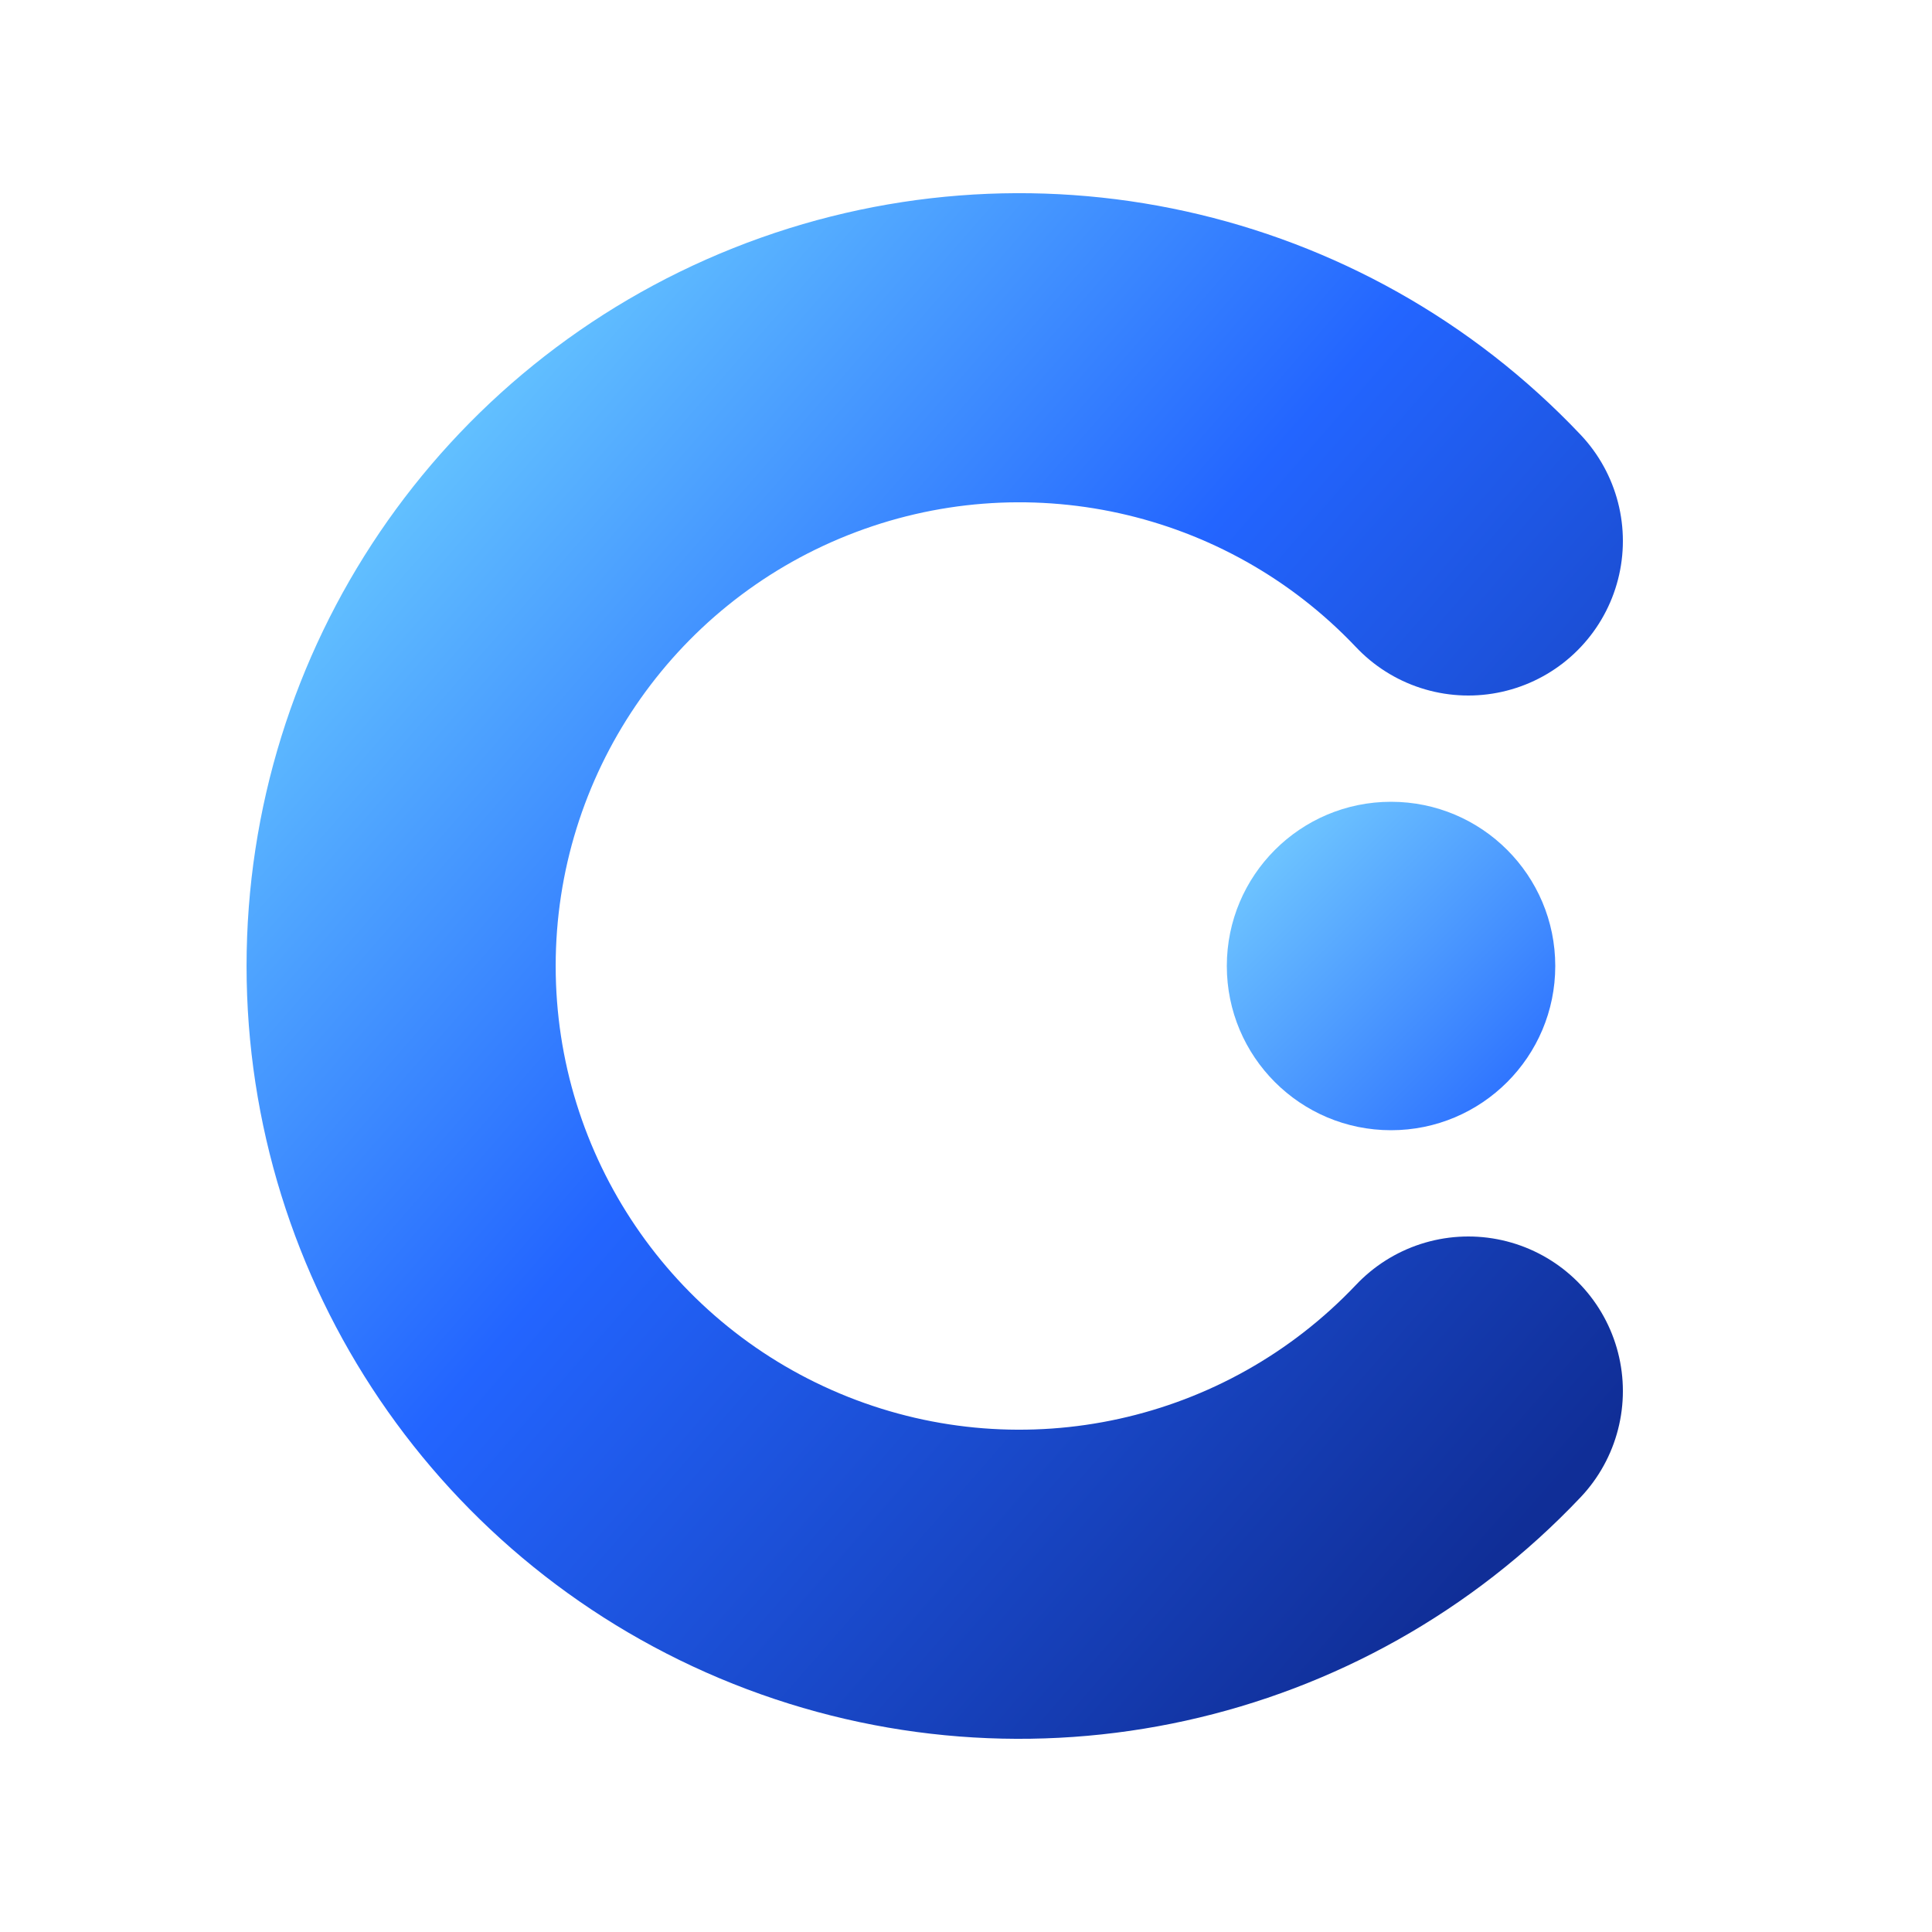
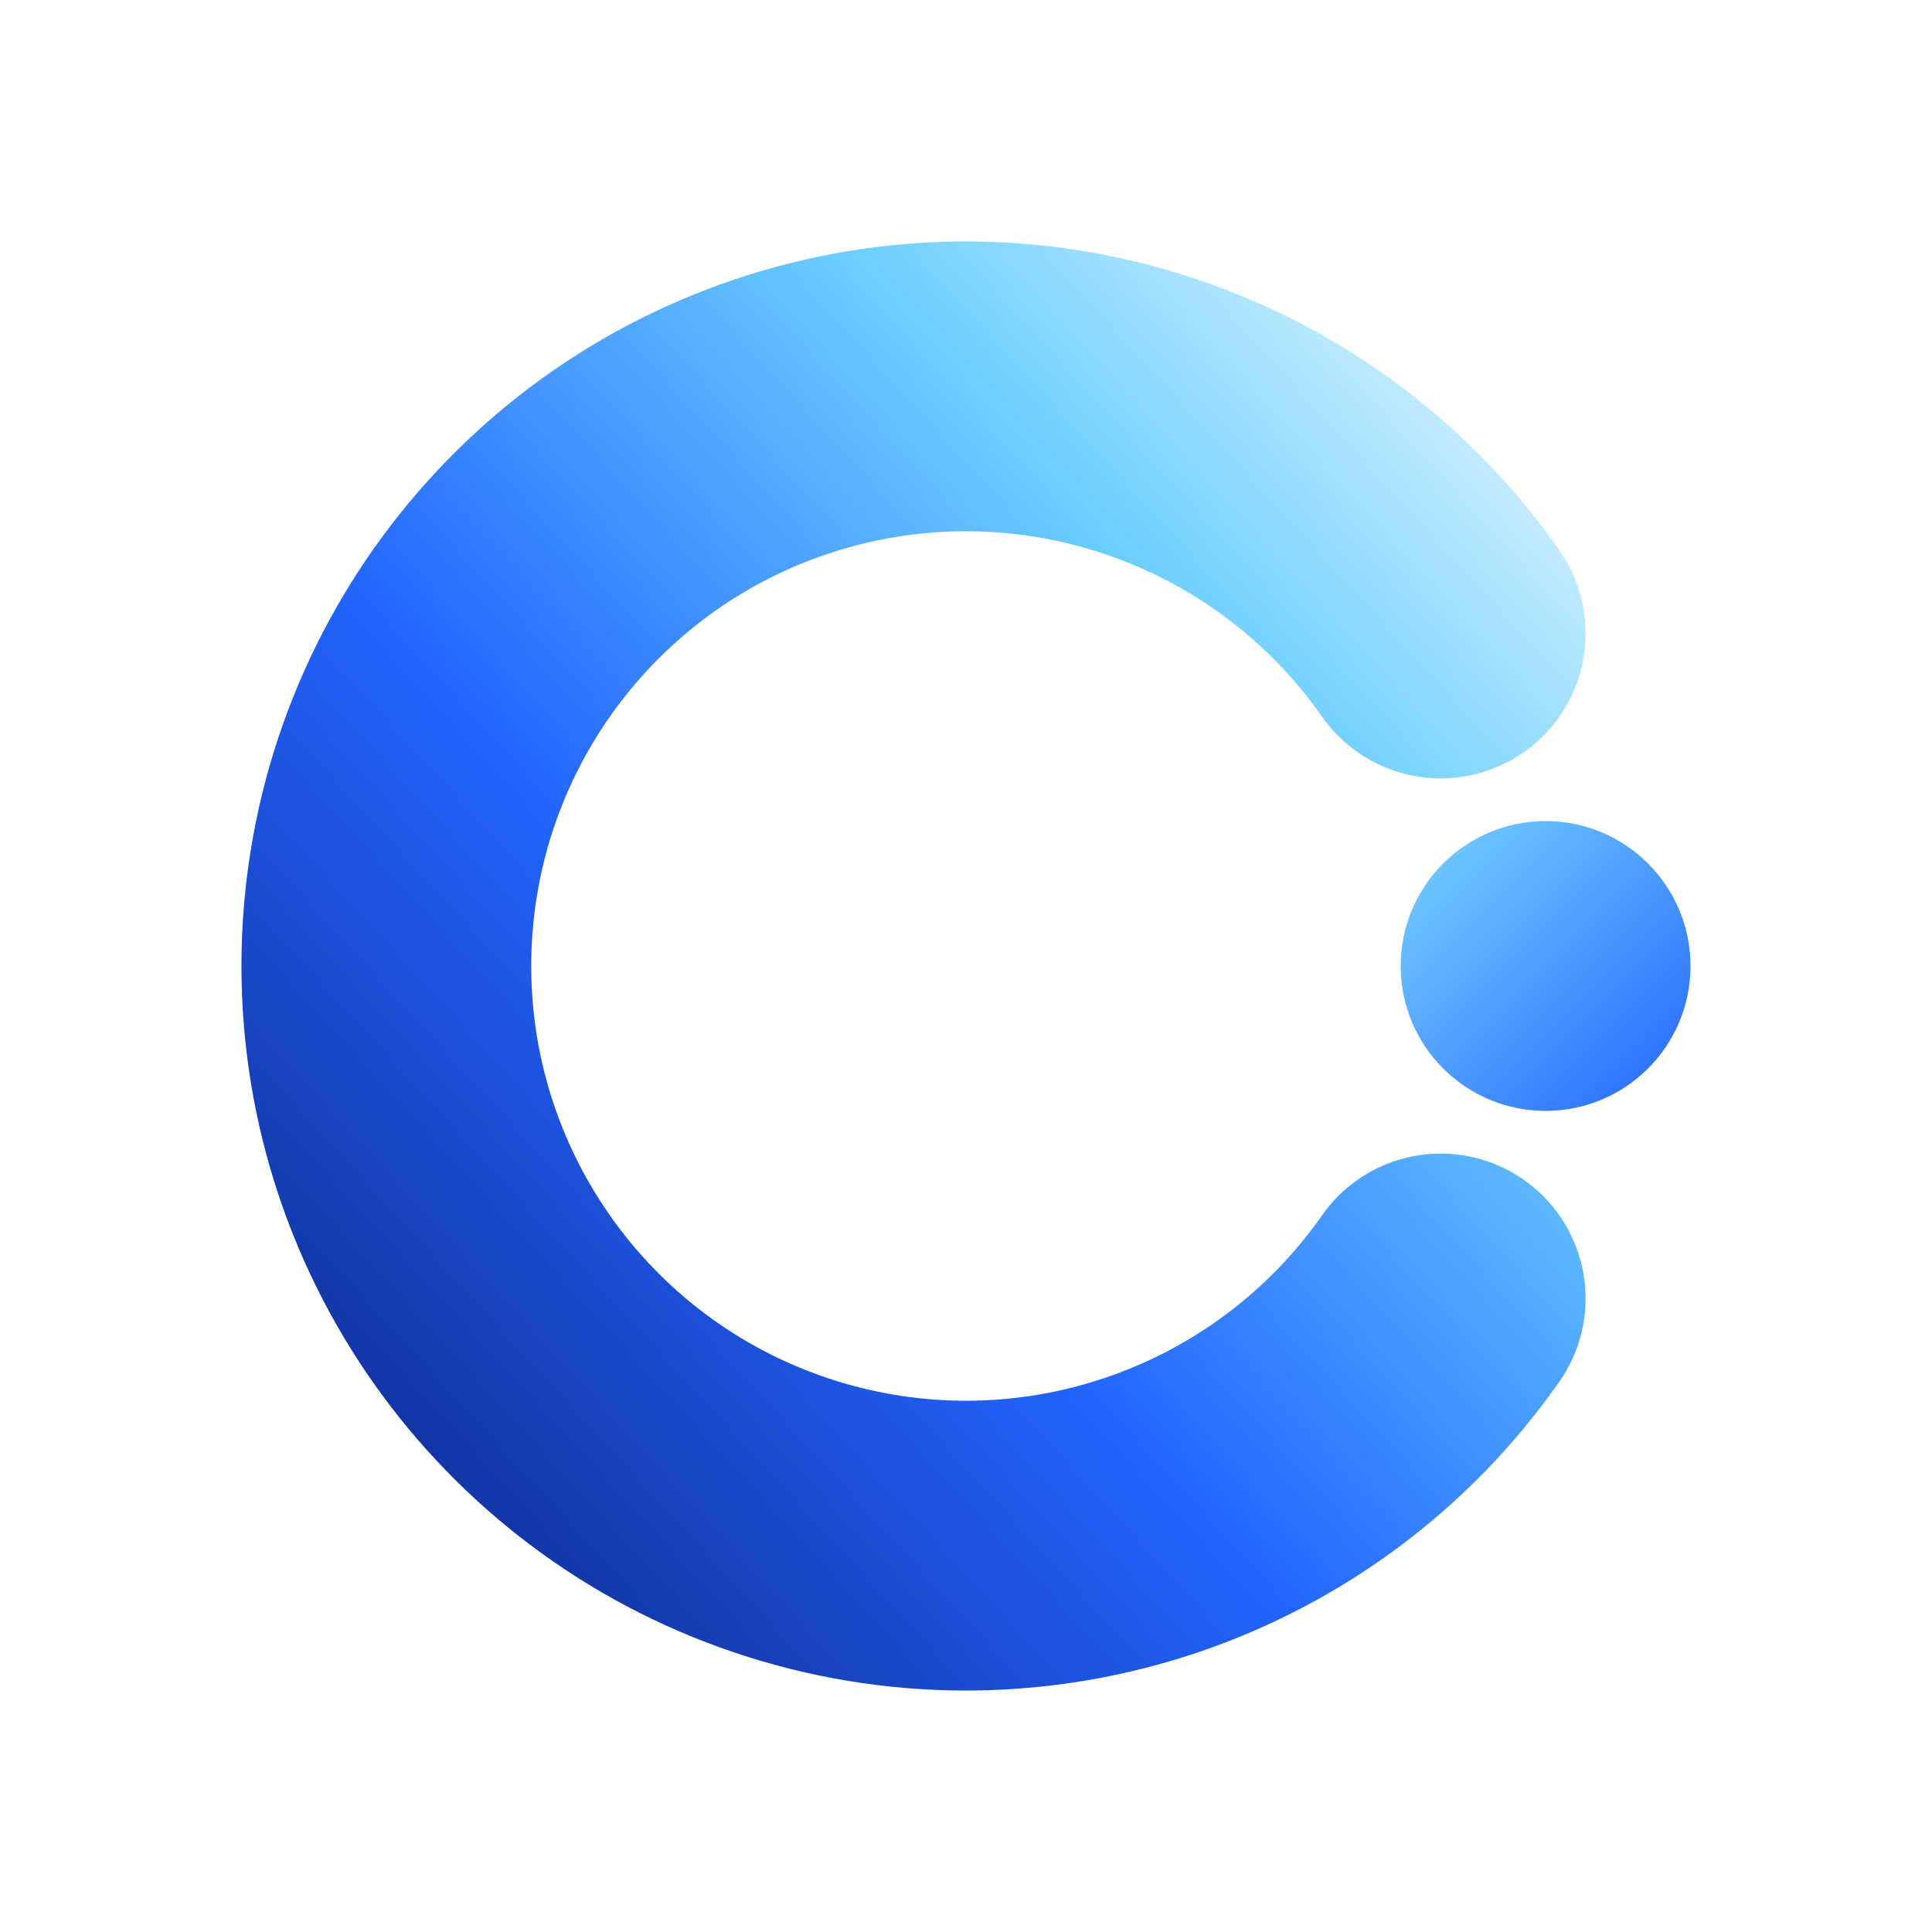
<svg xmlns="http://www.w3.org/2000/svg" viewBox="0 0 100 100" width="100" height="100">
  <defs>
-     <linearGradient id="g" x1="0" y1="0" x2="1" y2="1">
-       <stop offset="0%" stop-color="#6ccfff" />
-       <stop offset="45%" stop-color="#2365ff" />
-       <stop offset="100%" stop-color="#102e97" />
+     <linearGradient id="g" x1="0" y1="1" x2="1" y2="0">
+       <stop offset="0%" stop-color="#102e97" />
+       <stop offset="40%" stop-color="#2365ff" />
+       <stop offset="78%" stop-color="#6ccfff" />
+       <stop offset="100%" stop-color="#6ccfff" stop-opacity=".4" />
    </linearGradient>
    <linearGradient id="d" x1="0" y1="0" x2="1" y2="1">
      <stop offset="0%" stop-color="#7ad4ff" />
      <stop offset="100%" stop-color="#2365ff" />
    </linearGradient>
  </defs>
-   <path d="M76 28 a32 32 0 1 0 0 44" fill="none" stroke="url(#g)" stroke-width="16" stroke-linecap="round" />
-   <circle cx="72" cy="50" r="8.5" fill="url(#d)" />
+   <path d="M74.57 32.79a30 30 0 1 0 0 34.42" fill="none" stroke="url(#g)" stroke-width="15" stroke-linecap="round" />
+   <circle cx="80" cy="50" r="7.5" fill="url(#d)" />
</svg>
